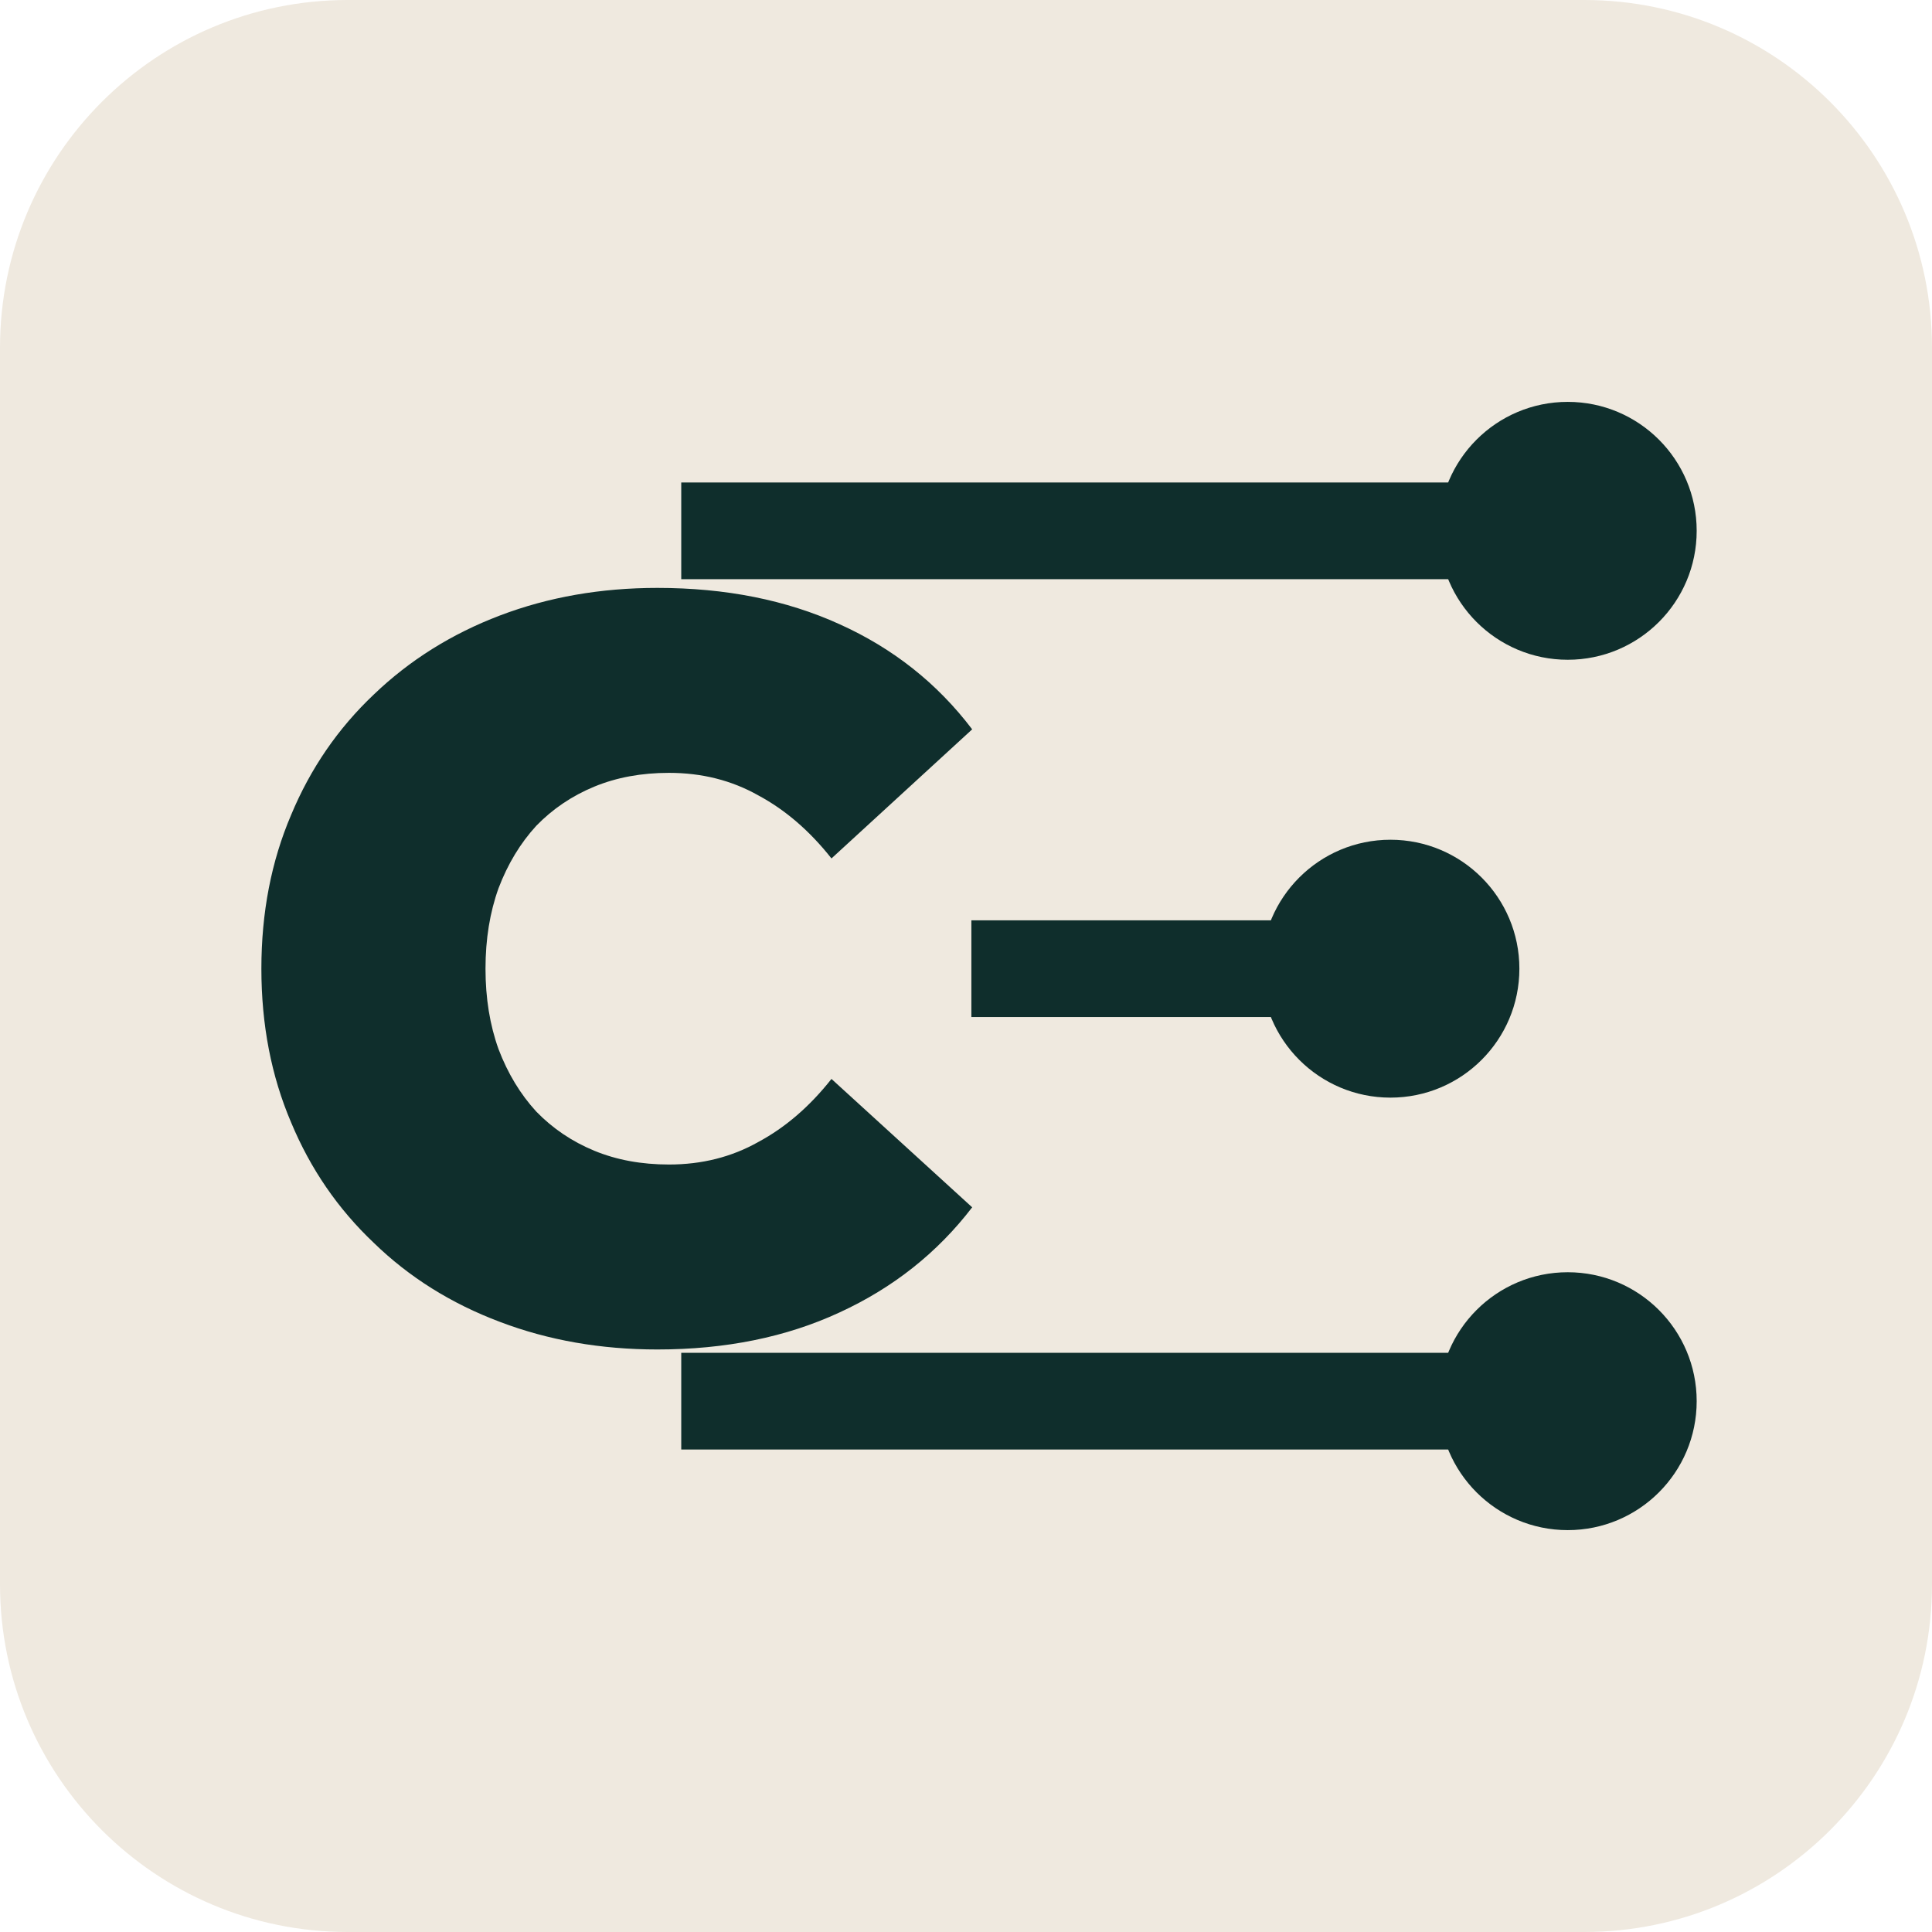
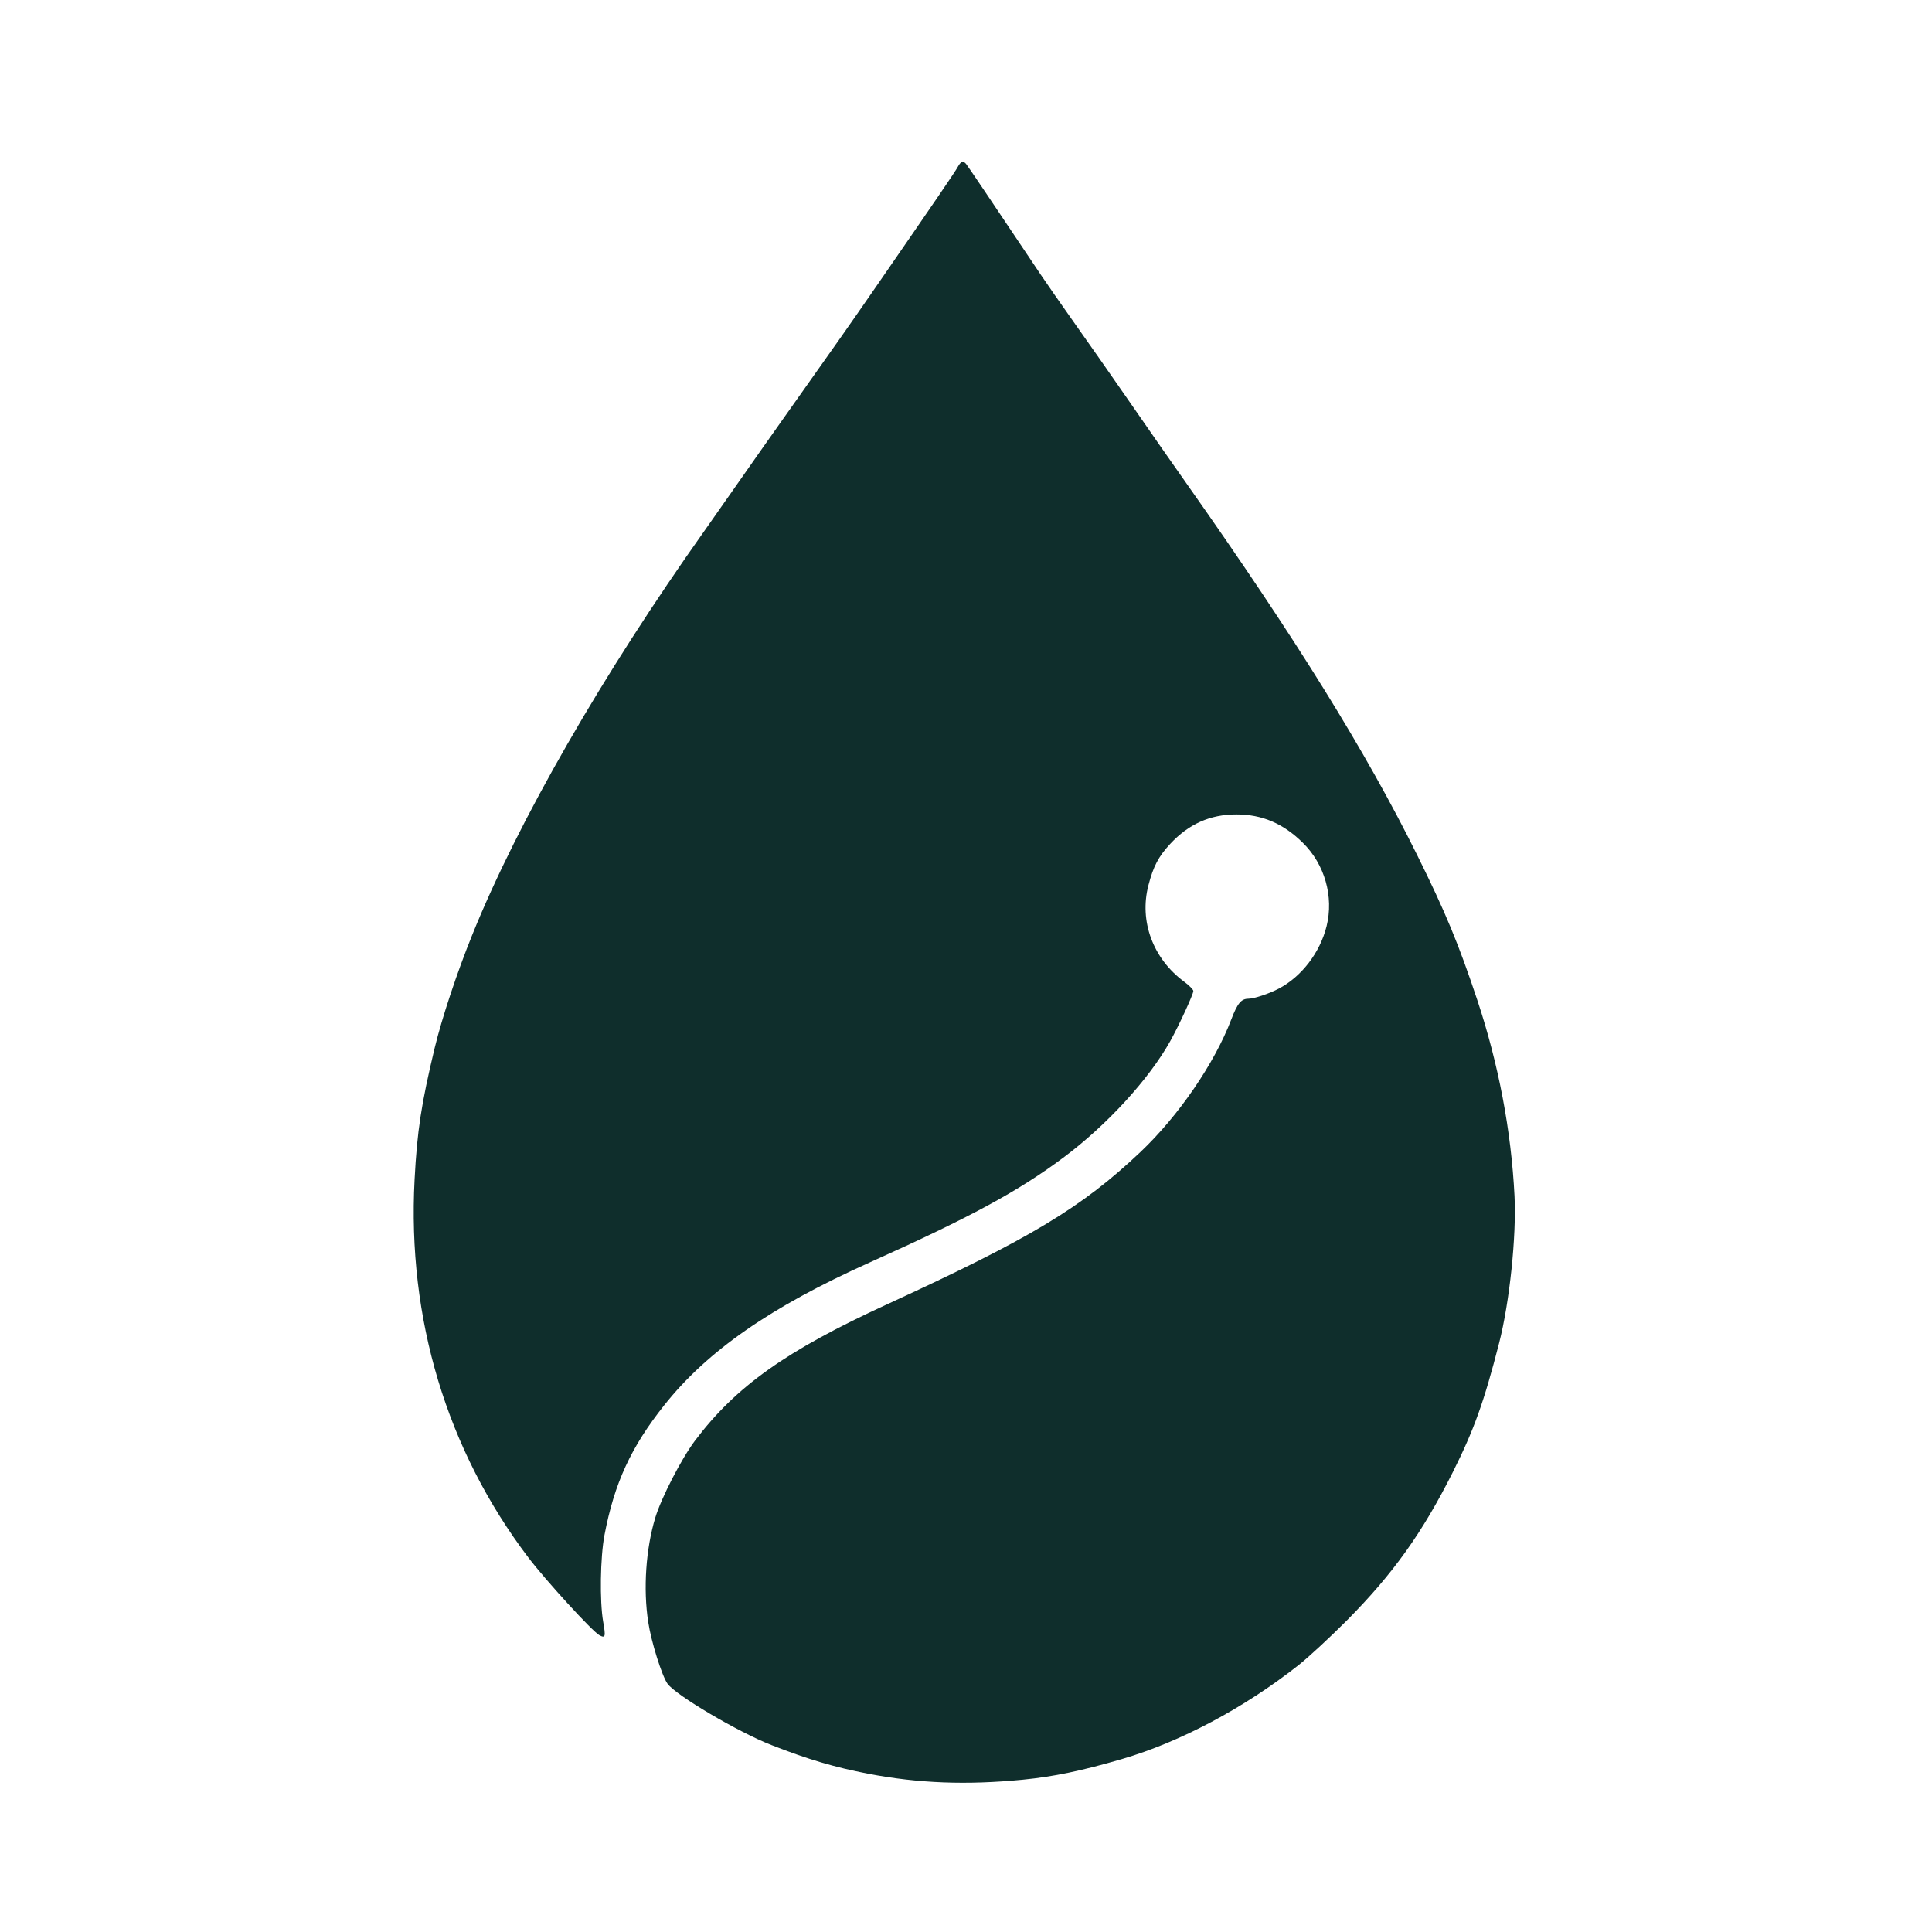
- <svg xmlns="http://www.w3.org/2000/svg" viewBox="-6.8 230.2 359.6 359.6">
-   <rect x="-6.8" y="230.2" width="359.6" height="359.6" rx="64.728" fill="#efe9df" />
-   <g fill="#0f2e2c">
-     <path transform="translate(108 410.5) scale(1.35) translate(-108 -410.5)" d="M113.6 463Q101.9 463 91.9 459.2Q81.8 455.4 74.5 448.3Q67.1 441.3 63.1 431.7Q59 422.1 59 410.5Q59 398.9 63.1 389.3Q67.1 379.7 74.5 372.7Q81.9 365.6 91.9 361.8Q101.9 358 113.6 358Q127.7 358 138.7 363Q149.8 368 157 377.5L137.6 395.3Q133.1 389.6 127.5 386.6Q122 383.5 115.2 383.5Q109.5 383.5 104.9 385.4Q100.3 387.3 96.9 390.8Q93.6 394.4 91.7 399.4Q89.9 404.4 89.9 410.5Q89.9 416.6 91.7 421.6Q93.6 426.6 96.9 430.2Q100.3 433.7 104.9 435.6Q109.5 437.5 115.2 437.5Q122 437.5 127.5 434.4Q133.1 431.4 137.6 425.7L157 443.4Q149.8 452.8 138.7 457.9Q127.7 463 113.6 463Z" />
-     <g fill="none" stroke="#0f2e2c" stroke-width="18" stroke-linejoin="round">
-       <path d="M120 329H290M120 491H290" />
-     </g>
-     <circle cx="285" cy="329" r="24" />
-     <circle cx="285" cy="491" r="24" />
-     <path d="M174 410.5H250" fill="none" stroke="#0f2e2c" stroke-width="18" />
-     <circle cx="252" cy="410.5" r="24" />
-   </g>
+ <svg xmlns="http://www.w3.org/2000/svg" viewBox="-54.22 -17.22 280.44 280.44">
+   <path fill="#0f2e2c" fill-rule="evenodd" d="M94.25,241.11C98.73,240.67 102.76,239.83 108.62,238.12C117.10,235.64 126.32,230.74 134.25,224.50C135.69,223.36 138.86,220.43 141.30,217.98C148.00,211.22 152.24,205.28 156.66,196.48C159.73,190.35 161.19,186.30 163.38,177.75C164.91,171.79 165.91,162.21 165.62,156.38C165.14,146.91 163.31,137.26 160.22,127.95C157.49,119.75 155.60,115.19 151.48,106.88C144.04,91.85 133.81,75.37 118.12,53.12C116.27,50.51 112.55,45.17 109.84,41.25C107.13,37.33 103.43,32.04 101.62,29.50C99.82,26.96 97.66,23.86 96.83,22.62C89.42,11.55 86.23,6.83 86.00,6.56C85.57,6.07 85.26,6.19 84.80,7.02C84.39,7.77 81.52,11.97 73.13,24.12C69.25,29.75 66.62,33.48 59.76,43.15C57.90,45.77 55.14,49.69 53.62,51.87C52.11,54.04 49.59,57.63 48.02,59.85C33.30,80.60 20.98,102.02 14.37,118.38C12.12,123.93 9.92,130.57 8.88,134.88C6.93,143.01 6.33,146.92 5.96,153.99C4.89,174.19 10.63,193.24 22.47,208.86C24.99,212.18 31.80,219.63 32.79,220.14C33.66,220.60 33.72,220.38 33.33,218.16C32.82,215.22 32.91,208.84 33.52,205.62C34.95,198.09 37.36,192.84 42.20,186.75C48.47,178.86 57.64,172.49 72.00,166.04C86.62,159.47 93.54,155.73 100.12,150.82C106.43,146.12 112.56,139.44 115.66,133.88C116.92,131.62 119.00,127.10 119.00,126.63C119.00,126.43 118.40,125.82 117.67,125.28C113.14,121.94 111.12,116.50 112.48,111.28C113.19,108.55 113.94,107.11 115.63,105.29C118.32,102.39 121.43,101.00 125.25,101.00C128.97,101.00 132.03,102.30 134.88,105.10C138.08,108.24 139.41,112.92 138.34,117.23C137.39,121.05 134.71,124.55 131.39,126.29C130.00,127.02 127.80,127.75 126.99,127.75C125.95,127.75 125.40,128.42 124.51,130.75C122.08,137.13 116.85,144.76 111.33,149.99C102.80,158.07 95.33,162.56 74.54,172.11C59.92,178.82 52.61,184.01 46.66,191.90C44.70,194.51 41.79,200.15 40.90,203.07C39.53,207.58 39.13,213.41 39.87,218.21C40.30,221.08 41.87,226.08 42.68,227.19C43.92,228.88 52.95,234.21 57.75,236.08C63.11,238.18 66.95,239.31 71.82,240.25C79.11,241.64 86.06,241.91 94.25,241.11Z" />
</svg>
